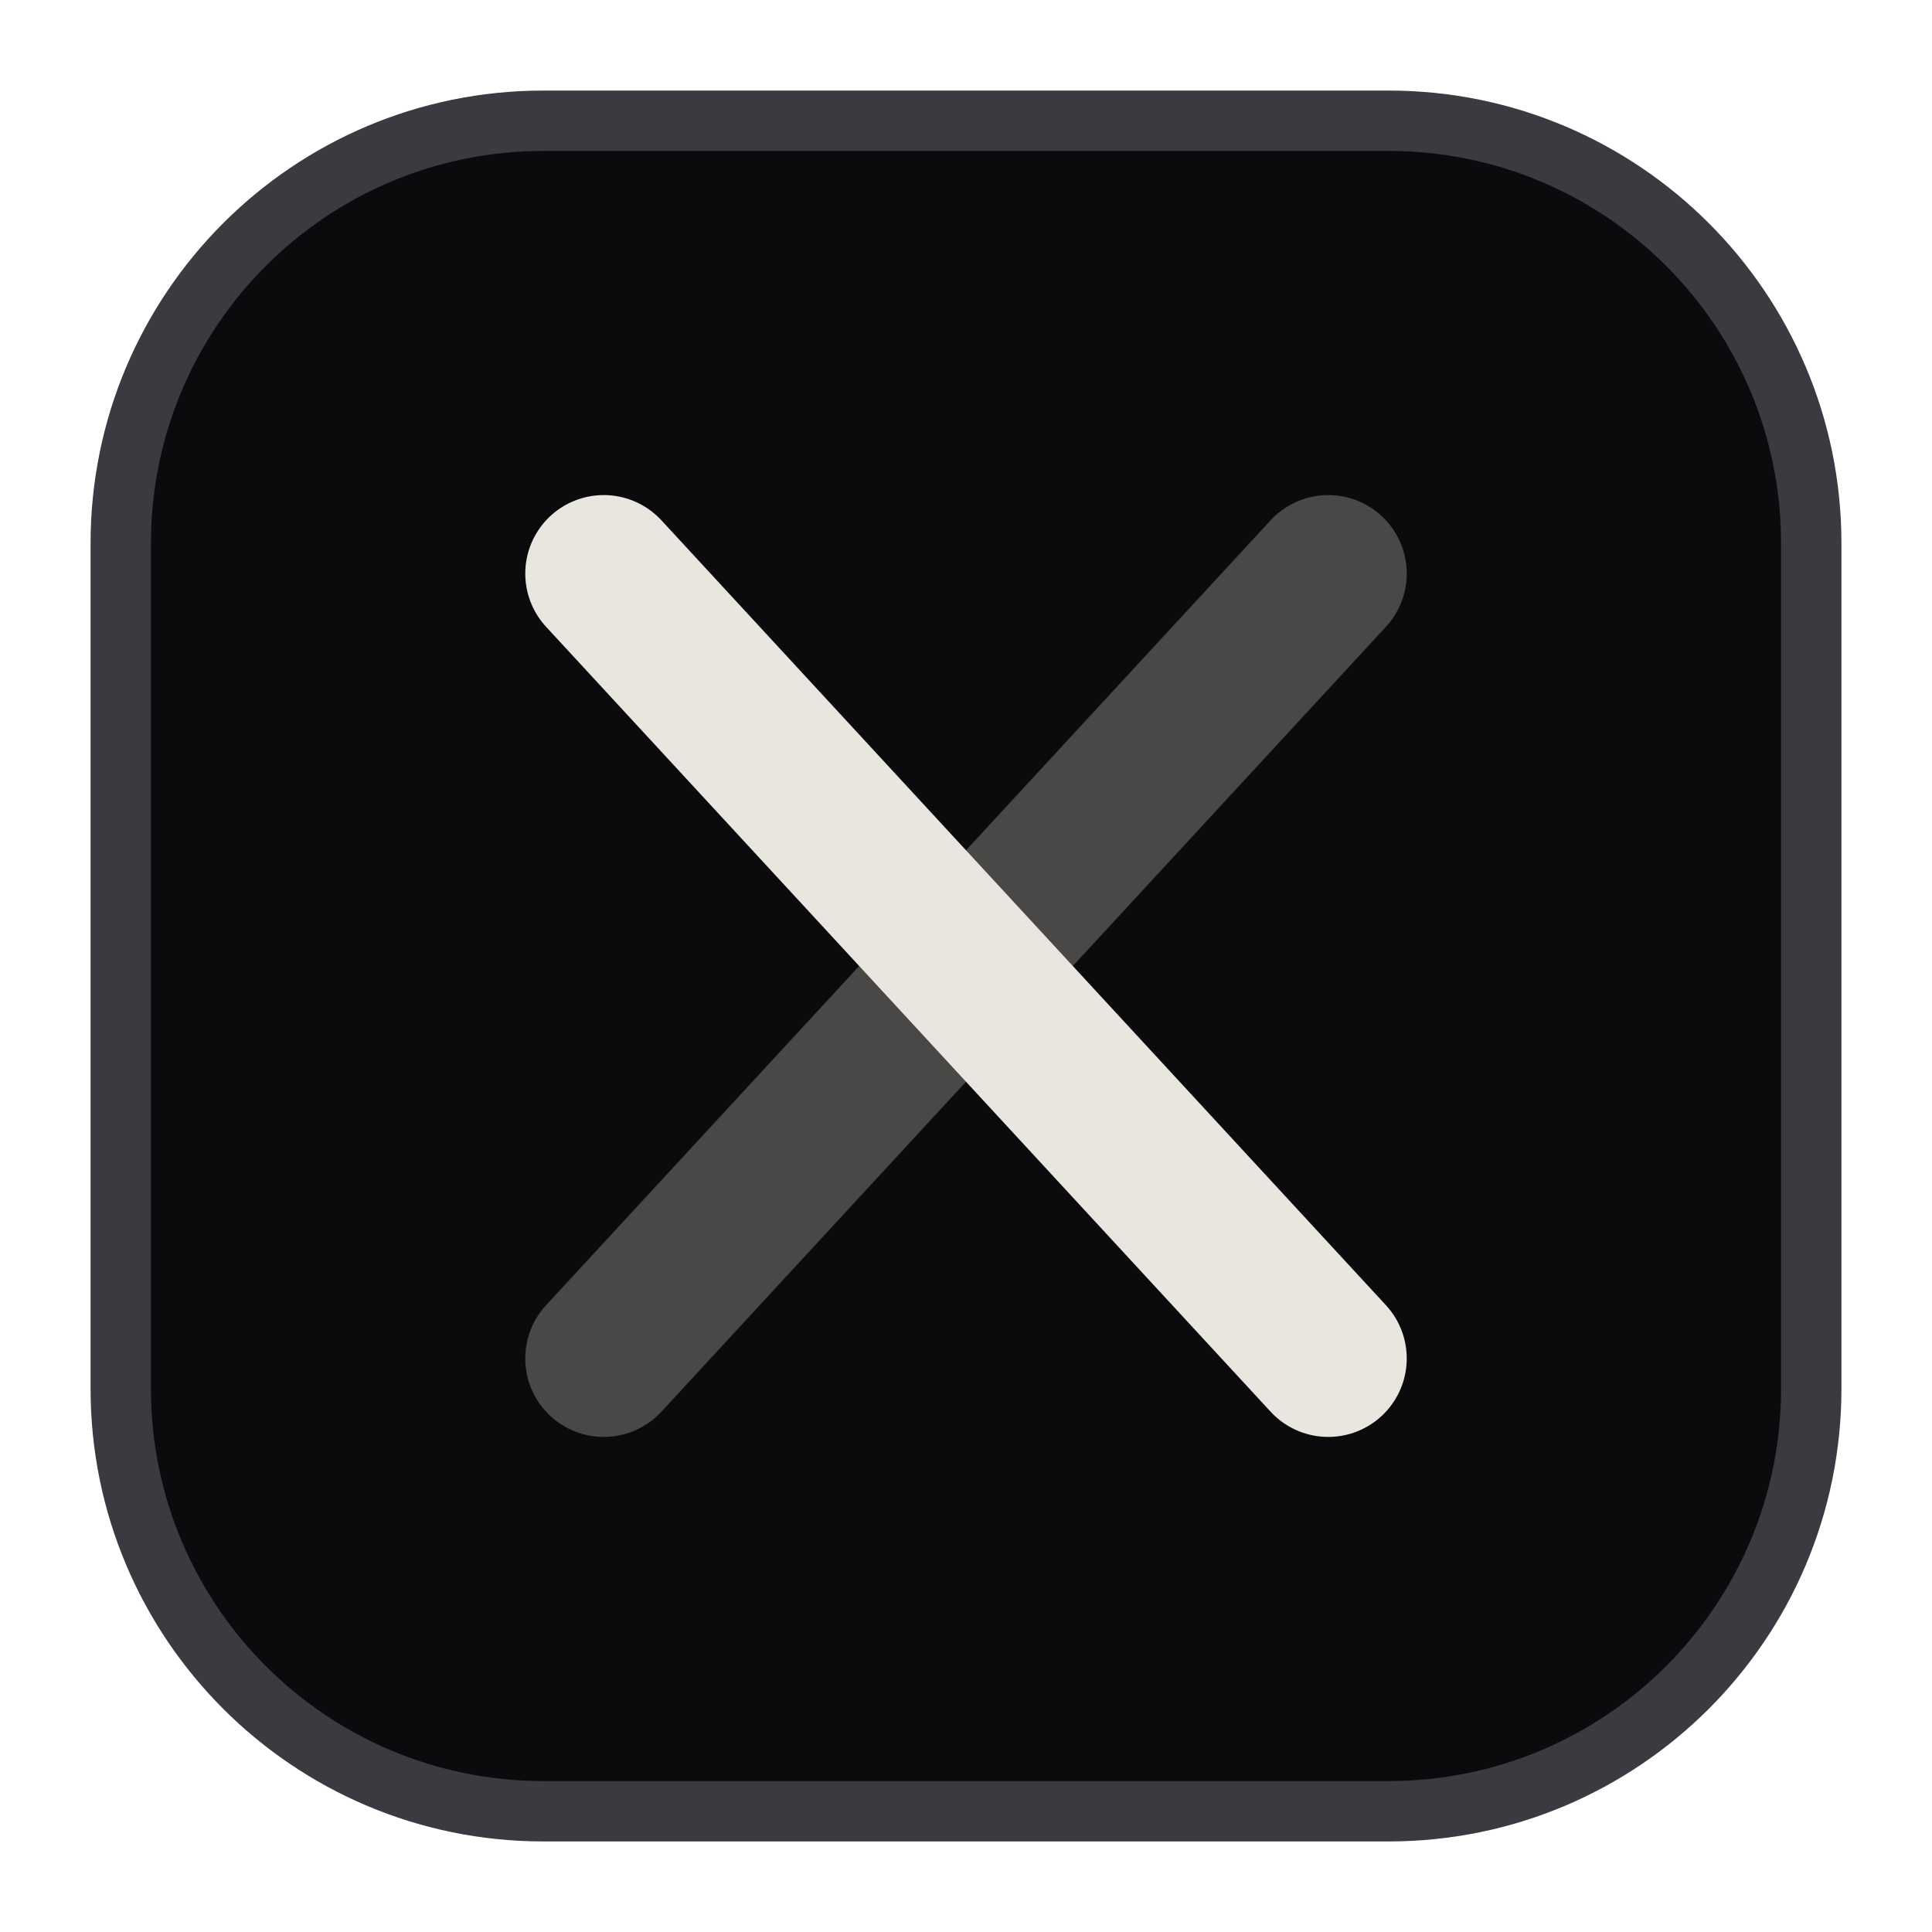
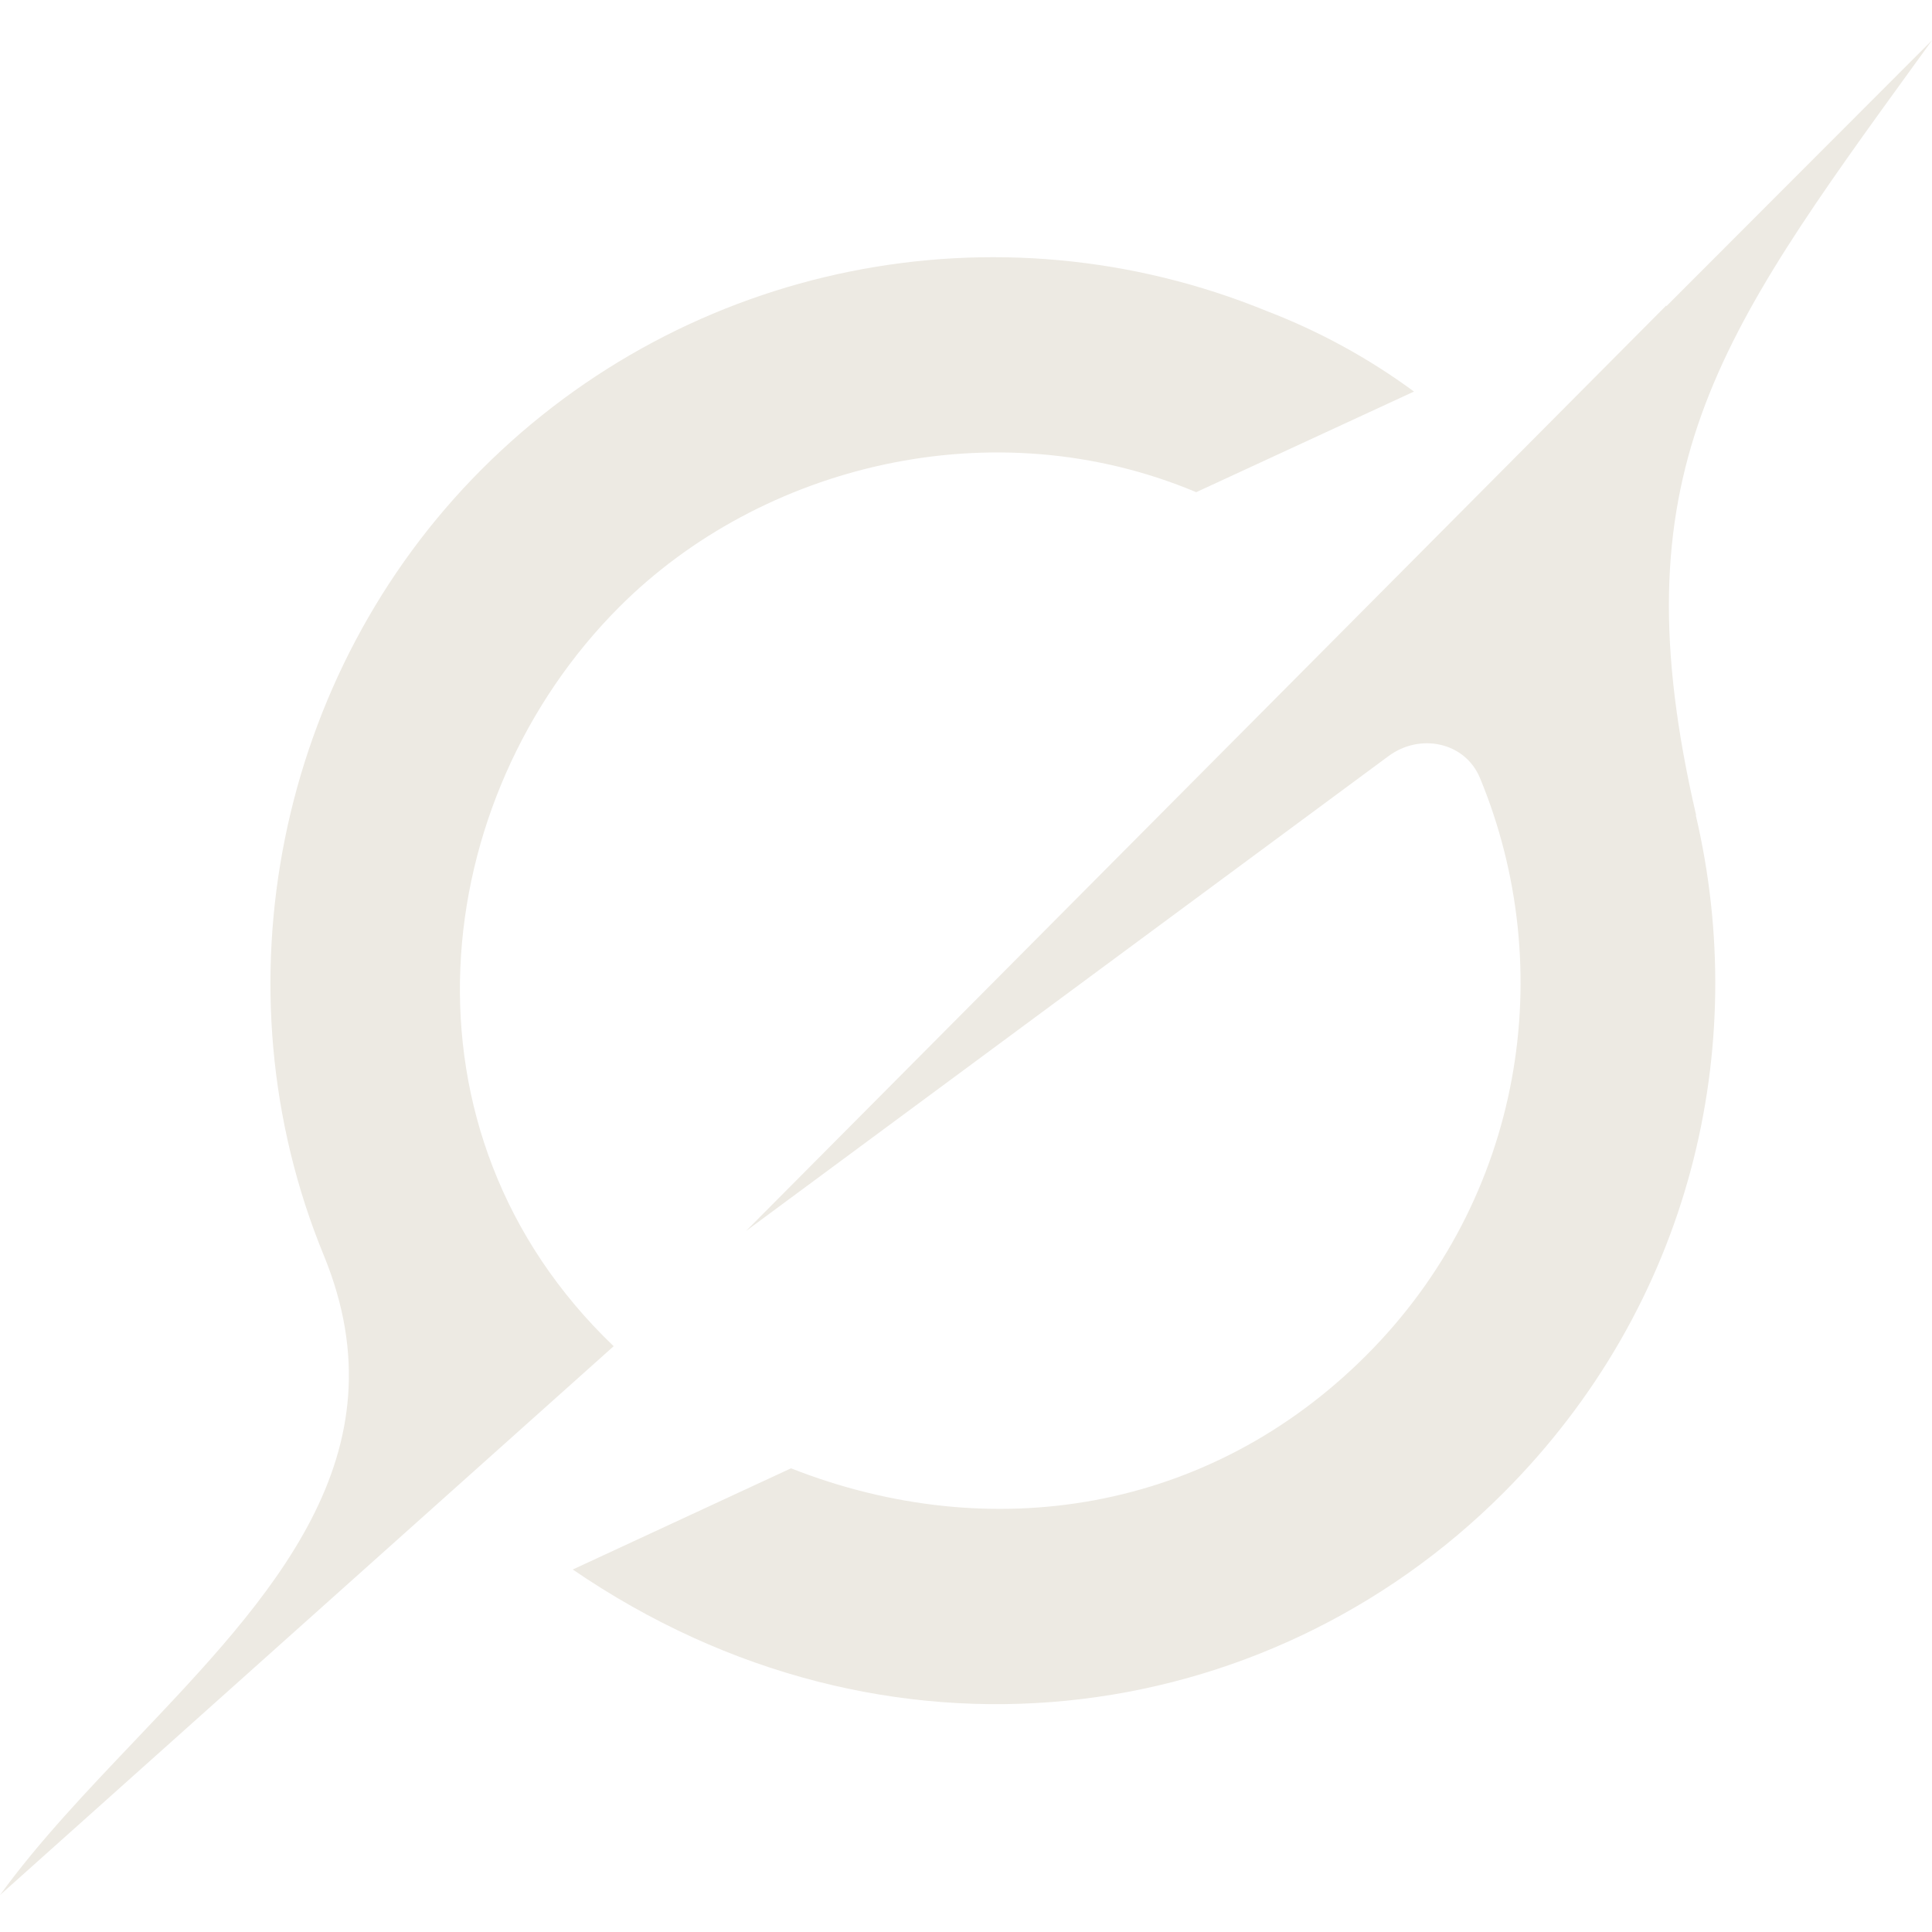
- <svg xmlns="http://www.w3.org/2000/svg" viewBox="0 0 32 32" fill="none">
-   <rect x="2" y="2" width="28" height="28" rx="7" fill="#0b0b0d" stroke="#3a3a40" />
-   <path d="M10 9.5 L22 22.5" stroke="#e9e6df" stroke-width="2.6" stroke-linecap="round" />
-   <path d="M22 9.5 L10 22.5" stroke="#e9e6df" stroke-width="2.6" stroke-linecap="round" opacity=".28" />
+ <svg xmlns="http://www.w3.org/2000/svg" viewBox="0 0 24 24" fill="#EDEAE3" fill-rule="evenodd">
+   <path d="M9.27 15.29l7.978-5.897c.391-.29.95-.177 1.137.272.98 2.369.542 5.215-1.41 7.169-1.951 1.954-4.667 2.382-7.149 1.406l-2.711 1.257c3.889 2.661 8.611 2.003 11.562-.953 2.341-2.344 3.066-5.539 2.388-8.42l.006.007c-.983-4.232.242-5.924 2.75-9.383.06-.082.12-.164.179-.248l-3.301 3.305v-.01L9.267 15.292M7.623 16.723c-2.792-2.67-2.31-6.801.071-9.184 1.761-1.763 4.647-2.483 7.166-1.425l2.705-1.25a7.808 7.808 0 00-1.829-1A8.975 8.975 0 005.984 5.83c-2.533 2.536-3.33 6.436-1.962 9.764 1.022 2.487-.653 4.246-2.34 6.022-.599.63-1.199 1.259-1.682 1.925l7.62-6.815" />
</svg>
